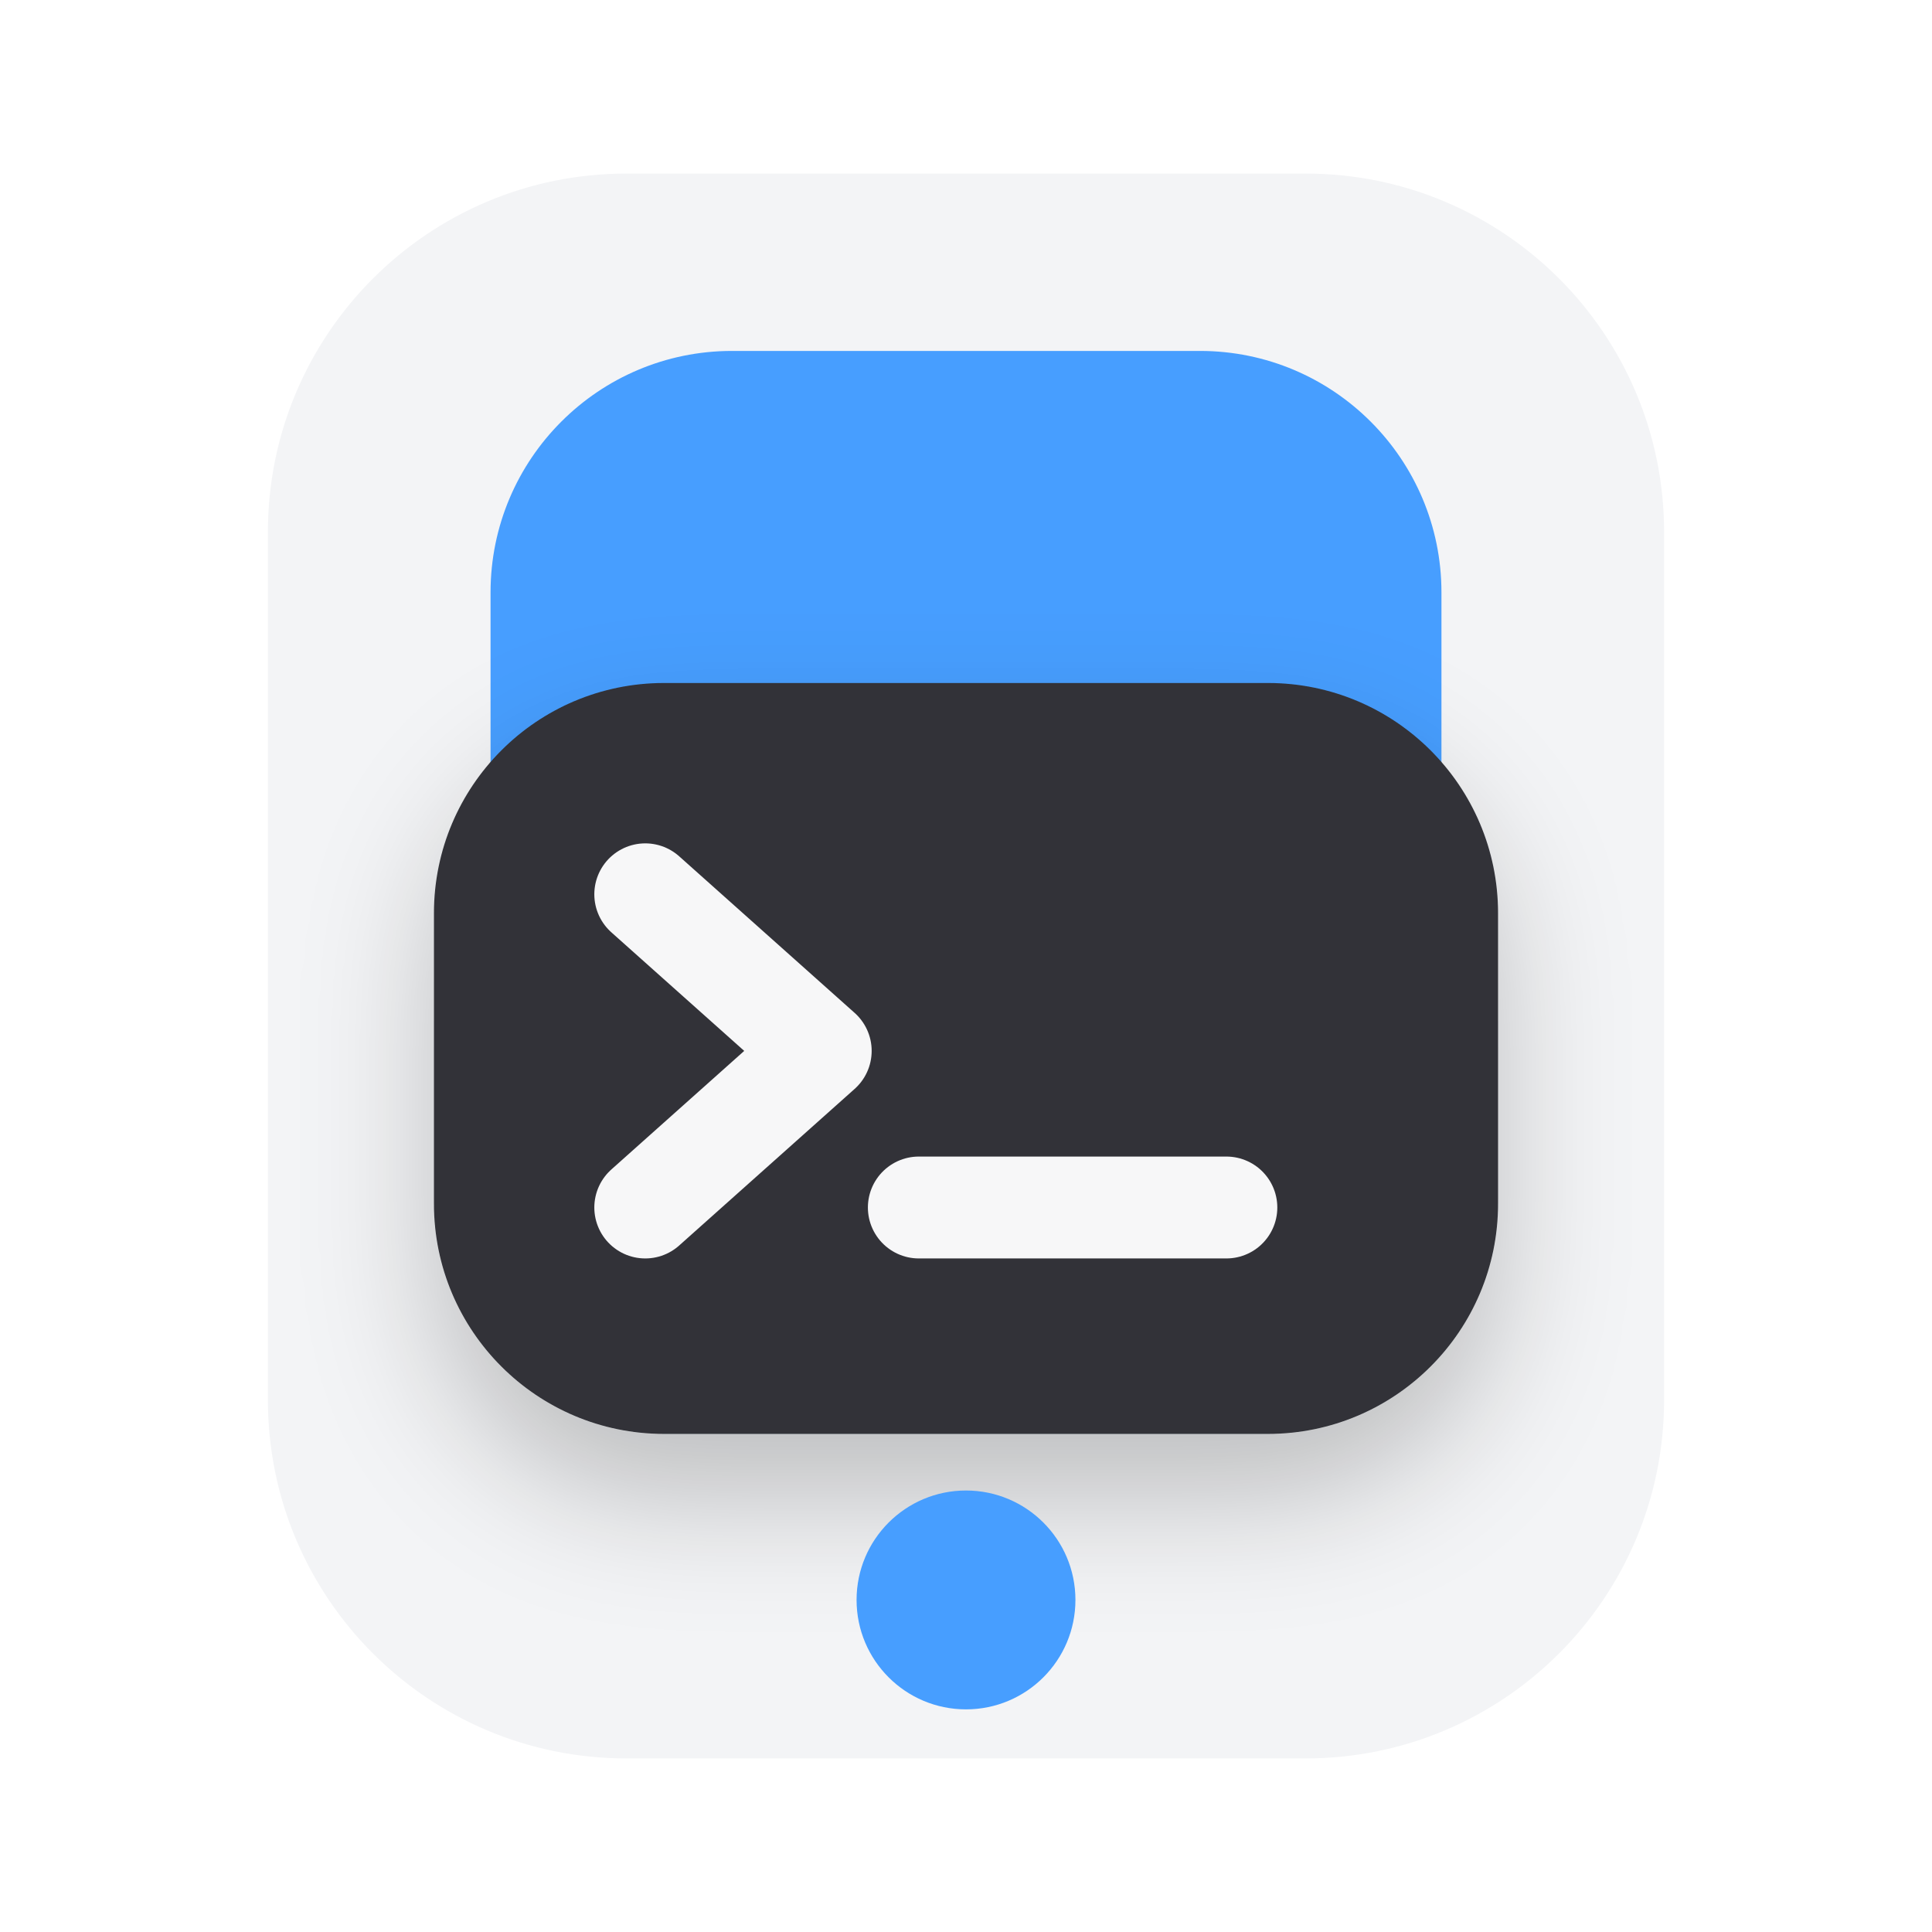
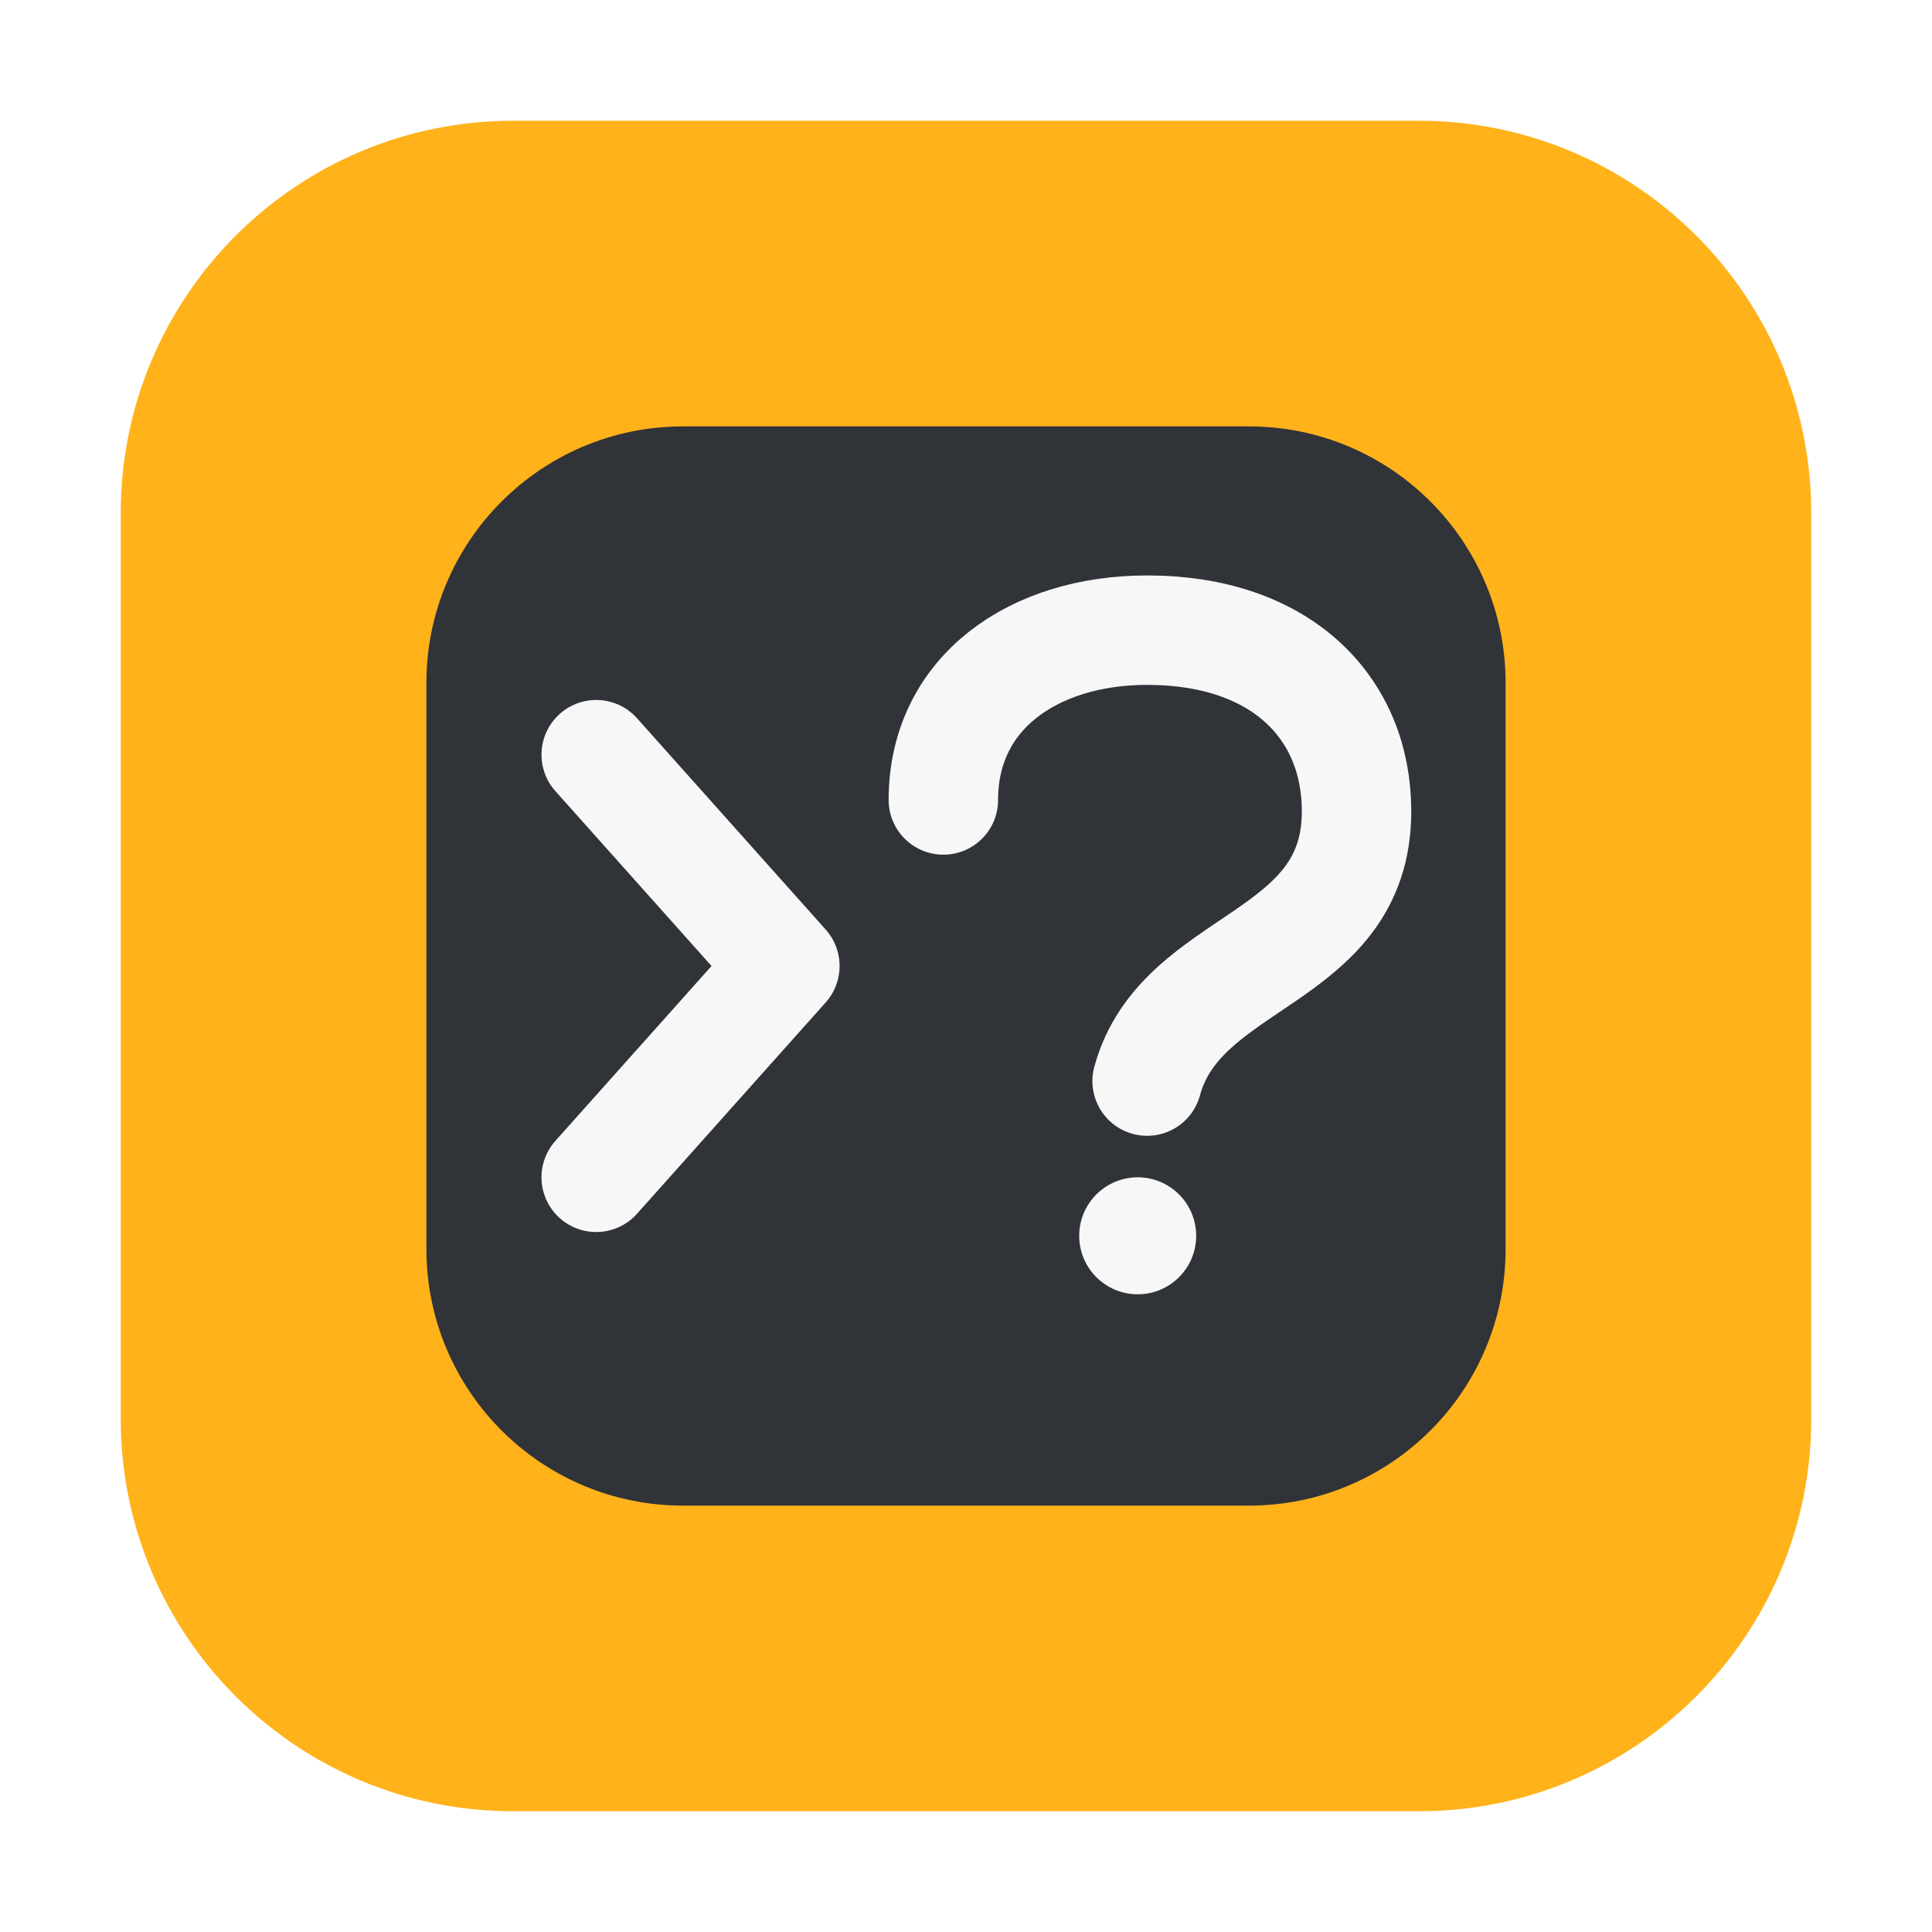
<svg xmlns="http://www.w3.org/2000/svg" width="1024" height="1024" viewBox="0 0 1024 1024">
-   <defs>
-     <filter id="shadow" x="-30%" y="-30%" width="160%" height="170%">
-       <feDropShadow dx="0" dy="34" stdDeviation="34" flood-color="#000000" flood-opacity="0.22" />
-     </filter>
-   </defs>
-   <rect x="142" y="92" width="740" height="840" rx="190" fill="#F3F4F6" />
-   <rect x="260" y="186" width="504" height="526" rx="128" fill="#479EFF" />
-   <rect x="230" y="362" width="564" height="398" rx="122" fill="#303338" filter="url(#shadow)" />
-   <path d="M342 474 L435 557 L342 640" fill="none" stroke="#F7F7F8" stroke-width="54" stroke-linecap="round" stroke-linejoin="round" />
-   <path d="M487 640 H650" fill="none" stroke="#F7F7F8" stroke-width="54" stroke-linecap="round" />
-   <circle cx="512" cy="848" r="58" fill="#479EFF" />
+   <rect x="64" y="64" width="896" height="896" rx="208" fill="#FFB21A" />
+   <rect x="226" y="226" width="572" height="572" rx="136" fill="#303338" />
+   <path d="M316 400 L416 512 L316 624" fill="none" stroke="#F7F7F8" stroke-width="58" stroke-linecap="round" stroke-linejoin="round" />
+   <path d="M500 424 C500 367 548 334 608 334 C679 334 719 375 719 430 C719 510 626 507 608 573" fill="none" stroke="#F7F7F8" stroke-width="58" stroke-linecap="round" stroke-linejoin="round" />
+   <circle cx="603" cy="655" r="31" fill="#F7F7F8" />
</svg>
